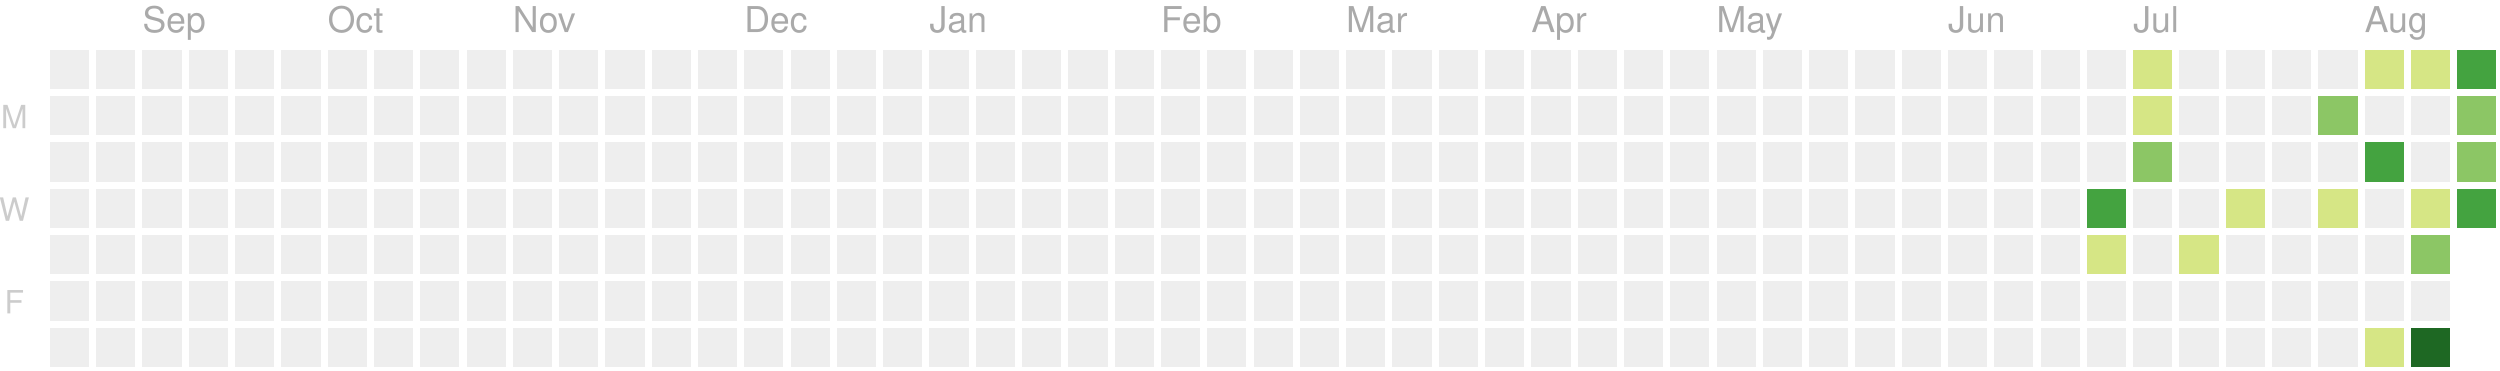
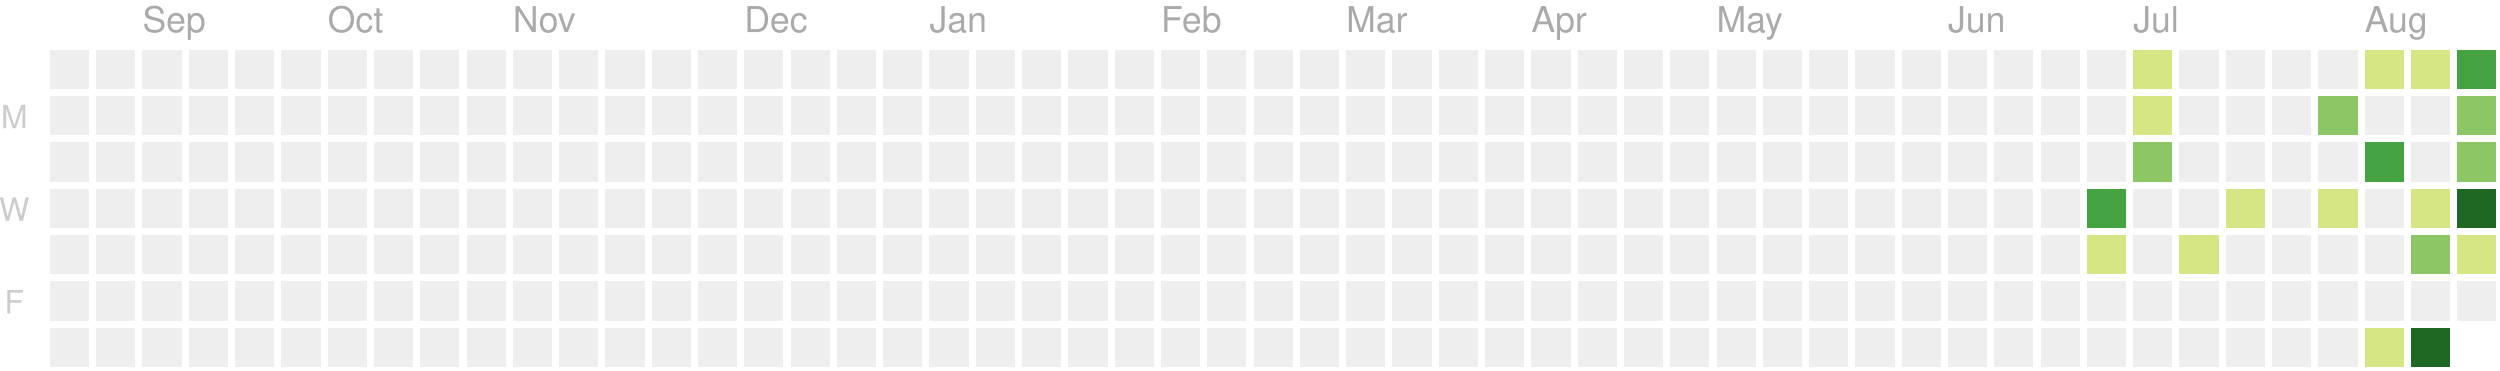
<svg xmlns="http://www.w3.org/2000/svg" version="1.1" width="702" height="104">
  <rect style="fill:#eeeeee;shape-rendering:crispedges;" data-score="0" data-date="2015-08-23" x="14" y="14" width="11" height="11" />
  <rect style="fill:#eeeeee;shape-rendering:crispedges;" data-score="0" data-date="2015-08-30" x="27" y="14" width="11" height="11" />
  <rect style="fill:#eeeeee;shape-rendering:crispedges;" data-score="0" data-date="2015-09-06" x="40" y="14" width="11" height="11" />
  <rect style="fill:#eeeeee;shape-rendering:crispedges;" data-score="0" data-date="2015-09-13" x="53" y="14" width="11" height="11" />
  <rect style="fill:#eeeeee;shape-rendering:crispedges;" data-score="0" data-date="2015-09-20" x="66" y="14" width="11" height="11" />
  <rect style="fill:#eeeeee;shape-rendering:crispedges;" data-score="0" data-date="2015-09-27" x="79" y="14" width="11" height="11" />
  <rect style="fill:#eeeeee;shape-rendering:crispedges;" data-score="0" data-date="2015-10-04" x="92" y="14" width="11" height="11" />
  <rect style="fill:#eeeeee;shape-rendering:crispedges;" data-score="0" data-date="2015-10-11" x="105" y="14" width="11" height="11" />
  <rect style="fill:#eeeeee;shape-rendering:crispedges;" data-score="0" data-date="2015-10-18" x="118" y="14" width="11" height="11" />
  <rect style="fill:#eeeeee;shape-rendering:crispedges;" data-score="0" data-date="2015-10-25" x="131" y="14" width="11" height="11" />
  <rect style="fill:#eeeeee;shape-rendering:crispedges;" data-score="0" data-date="2015-11-01" x="144" y="14" width="11" height="11" />
  <rect style="fill:#eeeeee;shape-rendering:crispedges;" data-score="0" data-date="2015-11-08" x="157" y="14" width="11" height="11" />
  <rect style="fill:#eeeeee;shape-rendering:crispedges;" data-score="0" data-date="2015-11-15" x="170" y="14" width="11" height="11" />
  <rect style="fill:#eeeeee;shape-rendering:crispedges;" data-score="0" data-date="2015-11-22" x="183" y="14" width="11" height="11" />
  <rect style="fill:#eeeeee;shape-rendering:crispedges;" data-score="0" data-date="2015-11-29" x="196" y="14" width="11" height="11" />
  <rect style="fill:#eeeeee;shape-rendering:crispedges;" data-score="0" data-date="2015-12-06" x="209" y="14" width="11" height="11" />
  <rect style="fill:#eeeeee;shape-rendering:crispedges;" data-score="0" data-date="2015-12-13" x="222" y="14" width="11" height="11" />
  <rect style="fill:#eeeeee;shape-rendering:crispedges;" data-score="0" data-date="2015-12-20" x="235" y="14" width="11" height="11" />
  <rect style="fill:#eeeeee;shape-rendering:crispedges;" data-score="0" data-date="2015-12-27" x="248" y="14" width="11" height="11" />
  <rect style="fill:#eeeeee;shape-rendering:crispedges;" data-score="0" data-date="2016-01-03" x="261" y="14" width="11" height="11" />
  <rect style="fill:#eeeeee;shape-rendering:crispedges;" data-score="0" data-date="2016-01-10" x="274" y="14" width="11" height="11" />
  <rect style="fill:#eeeeee;shape-rendering:crispedges;" data-score="0" data-date="2016-01-17" x="287" y="14" width="11" height="11" />
  <rect style="fill:#eeeeee;shape-rendering:crispedges;" data-score="0" data-date="2016-01-24" x="300" y="14" width="11" height="11" />
  <rect style="fill:#eeeeee;shape-rendering:crispedges;" data-score="0" data-date="2016-01-31" x="313" y="14" width="11" height="11" />
  <rect style="fill:#eeeeee;shape-rendering:crispedges;" data-score="0" data-date="2016-02-07" x="326" y="14" width="11" height="11" />
  <rect style="fill:#eeeeee;shape-rendering:crispedges;" data-score="0" data-date="2016-02-14" x="339" y="14" width="11" height="11" />
  <rect style="fill:#eeeeee;shape-rendering:crispedges;" data-score="0" data-date="2016-02-21" x="352" y="14" width="11" height="11" />
  <rect style="fill:#eeeeee;shape-rendering:crispedges;" data-score="0" data-date="2016-02-28" x="365" y="14" width="11" height="11" />
  <rect style="fill:#eeeeee;shape-rendering:crispedges;" data-score="0" data-date="2016-03-06" x="378" y="14" width="11" height="11" />
  <rect style="fill:#eeeeee;shape-rendering:crispedges;" data-score="0" data-date="2016-03-13" x="391" y="14" width="11" height="11" />
  <rect style="fill:#eeeeee;shape-rendering:crispedges;" data-score="0" data-date="2016-03-20" x="404" y="14" width="11" height="11" />
  <rect style="fill:#eeeeee;shape-rendering:crispedges;" data-score="0" data-date="2016-03-27" x="417" y="14" width="11" height="11" />
  <rect style="fill:#eeeeee;shape-rendering:crispedges;" data-score="0" data-date="2016-04-03" x="430" y="14" width="11" height="11" />
  <rect style="fill:#eeeeee;shape-rendering:crispedges;" data-score="0" data-date="2016-04-10" x="443" y="14" width="11" height="11" />
  <rect style="fill:#eeeeee;shape-rendering:crispedges;" data-score="0" data-date="2016-04-17" x="456" y="14" width="11" height="11" />
  <rect style="fill:#eeeeee;shape-rendering:crispedges;" data-score="0" data-date="2016-04-24" x="469" y="14" width="11" height="11" />
  <rect style="fill:#eeeeee;shape-rendering:crispedges;" data-score="0" data-date="2016-05-01" x="482" y="14" width="11" height="11" />
  <rect style="fill:#eeeeee;shape-rendering:crispedges;" data-score="0" data-date="2016-05-08" x="495" y="14" width="11" height="11" />
  <rect style="fill:#eeeeee;shape-rendering:crispedges;" data-score="0" data-date="2016-05-15" x="508" y="14" width="11" height="11" />
  <rect style="fill:#eeeeee;shape-rendering:crispedges;" data-score="0" data-date="2016-05-22" x="521" y="14" width="11" height="11" />
  <rect style="fill:#eeeeee;shape-rendering:crispedges;" data-score="0" data-date="2016-05-29" x="534" y="14" width="11" height="11" />
  <rect style="fill:#eeeeee;shape-rendering:crispedges;" data-score="0" data-date="2016-06-05" x="547" y="14" width="11" height="11" />
  <rect style="fill:#eeeeee;shape-rendering:crispedges;" data-score="0" data-date="2016-06-12" x="560" y="14" width="11" height="11" />
  <rect style="fill:#eeeeee;shape-rendering:crispedges;" data-score="0" data-date="2016-06-19" x="573" y="14" width="11" height="11" />
  <rect style="fill:#eeeeee;shape-rendering:crispedges;" data-score="0" data-date="2016-06-26" x="586" y="14" width="11" height="11" />
  <rect style="fill:#d6e685;shape-rendering:crispedges;" data-score="2" data-date="2016-07-03" x="599" y="14" width="11" height="11" />
  <rect style="fill:#eeeeee;shape-rendering:crispedges;" data-score="0" data-date="2016-07-10" x="612" y="14" width="11" height="11" />
  <rect style="fill:#eeeeee;shape-rendering:crispedges;" data-score="0" data-date="2016-07-17" x="625" y="14" width="11" height="11" />
  <rect style="fill:#eeeeee;shape-rendering:crispedges;" data-score="0" data-date="2016-07-24" x="638" y="14" width="11" height="11" />
  <rect style="fill:#eeeeee;shape-rendering:crispedges;" data-score="0" data-date="2016-07-31" x="651" y="14" width="11" height="11" />
  <rect style="fill:#d6e685;shape-rendering:crispedges;" data-score="2" data-date="2016-08-07" x="664" y="14" width="11" height="11" />
  <rect style="fill:#d6e685;shape-rendering:crispedges;" data-score="1" data-date="2016-08-14" x="677" y="14" width="11" height="11" />
  <rect style="fill:#44a340;shape-rendering:crispedges;" data-score="5" data-date="2016-08-21" x="690" y="14" width="11" height="11" />
  <rect style="fill:#eeeeee;shape-rendering:crispedges;" data-score="0" data-date="2015-08-24" x="14" y="27" width="11" height="11" />
  <rect style="fill:#eeeeee;shape-rendering:crispedges;" data-score="0" data-date="2015-08-31" x="27" y="27" width="11" height="11" />
  <rect style="fill:#eeeeee;shape-rendering:crispedges;" data-score="0" data-date="2015-09-07" x="40" y="27" width="11" height="11" />
  <rect style="fill:#eeeeee;shape-rendering:crispedges;" data-score="0" data-date="2015-09-14" x="53" y="27" width="11" height="11" />
  <rect style="fill:#eeeeee;shape-rendering:crispedges;" data-score="0" data-date="2015-09-21" x="66" y="27" width="11" height="11" />
  <rect style="fill:#eeeeee;shape-rendering:crispedges;" data-score="0" data-date="2015-09-28" x="79" y="27" width="11" height="11" />
  <rect style="fill:#eeeeee;shape-rendering:crispedges;" data-score="0" data-date="2015-10-05" x="92" y="27" width="11" height="11" />
  <rect style="fill:#eeeeee;shape-rendering:crispedges;" data-score="0" data-date="2015-10-12" x="105" y="27" width="11" height="11" />
  <rect style="fill:#eeeeee;shape-rendering:crispedges;" data-score="0" data-date="2015-10-19" x="118" y="27" width="11" height="11" />
  <rect style="fill:#eeeeee;shape-rendering:crispedges;" data-score="0" data-date="2015-10-26" x="131" y="27" width="11" height="11" />
  <rect style="fill:#eeeeee;shape-rendering:crispedges;" data-score="0" data-date="2015-11-02" x="144" y="27" width="11" height="11" />
  <rect style="fill:#eeeeee;shape-rendering:crispedges;" data-score="0" data-date="2015-11-09" x="157" y="27" width="11" height="11" />
  <rect style="fill:#eeeeee;shape-rendering:crispedges;" data-score="0" data-date="2015-11-16" x="170" y="27" width="11" height="11" />
  <rect style="fill:#eeeeee;shape-rendering:crispedges;" data-score="0" data-date="2015-11-23" x="183" y="27" width="11" height="11" />
  <rect style="fill:#eeeeee;shape-rendering:crispedges;" data-score="0" data-date="2015-11-30" x="196" y="27" width="11" height="11" />
  <rect style="fill:#eeeeee;shape-rendering:crispedges;" data-score="0" data-date="2015-12-07" x="209" y="27" width="11" height="11" />
  <rect style="fill:#eeeeee;shape-rendering:crispedges;" data-score="0" data-date="2015-12-14" x="222" y="27" width="11" height="11" />
  <rect style="fill:#eeeeee;shape-rendering:crispedges;" data-score="0" data-date="2015-12-21" x="235" y="27" width="11" height="11" />
  <rect style="fill:#eeeeee;shape-rendering:crispedges;" data-score="0" data-date="2015-12-28" x="248" y="27" width="11" height="11" />
  <rect style="fill:#eeeeee;shape-rendering:crispedges;" data-score="0" data-date="2016-01-04" x="261" y="27" width="11" height="11" />
  <rect style="fill:#eeeeee;shape-rendering:crispedges;" data-score="0" data-date="2016-01-11" x="274" y="27" width="11" height="11" />
  <rect style="fill:#eeeeee;shape-rendering:crispedges;" data-score="0" data-date="2016-01-18" x="287" y="27" width="11" height="11" />
  <rect style="fill:#eeeeee;shape-rendering:crispedges;" data-score="0" data-date="2016-01-25" x="300" y="27" width="11" height="11" />
  <rect style="fill:#eeeeee;shape-rendering:crispedges;" data-score="0" data-date="2016-02-01" x="313" y="27" width="11" height="11" />
  <rect style="fill:#eeeeee;shape-rendering:crispedges;" data-score="0" data-date="2016-02-08" x="326" y="27" width="11" height="11" />
  <rect style="fill:#eeeeee;shape-rendering:crispedges;" data-score="0" data-date="2016-02-15" x="339" y="27" width="11" height="11" />
  <rect style="fill:#eeeeee;shape-rendering:crispedges;" data-score="0" data-date="2016-02-22" x="352" y="27" width="11" height="11" />
  <rect style="fill:#eeeeee;shape-rendering:crispedges;" data-score="0" data-date="2016-02-29" x="365" y="27" width="11" height="11" />
  <rect style="fill:#eeeeee;shape-rendering:crispedges;" data-score="0" data-date="2016-03-07" x="378" y="27" width="11" height="11" />
  <rect style="fill:#eeeeee;shape-rendering:crispedges;" data-score="0" data-date="2016-03-14" x="391" y="27" width="11" height="11" />
  <rect style="fill:#eeeeee;shape-rendering:crispedges;" data-score="0" data-date="2016-03-21" x="404" y="27" width="11" height="11" />
  <rect style="fill:#eeeeee;shape-rendering:crispedges;" data-score="0" data-date="2016-03-28" x="417" y="27" width="11" height="11" />
  <rect style="fill:#eeeeee;shape-rendering:crispedges;" data-score="0" data-date="2016-04-04" x="430" y="27" width="11" height="11" />
  <rect style="fill:#eeeeee;shape-rendering:crispedges;" data-score="0" data-date="2016-04-11" x="443" y="27" width="11" height="11" />
  <rect style="fill:#eeeeee;shape-rendering:crispedges;" data-score="0" data-date="2016-04-18" x="456" y="27" width="11" height="11" />
  <rect style="fill:#eeeeee;shape-rendering:crispedges;" data-score="0" data-date="2016-04-25" x="469" y="27" width="11" height="11" />
  <rect style="fill:#eeeeee;shape-rendering:crispedges;" data-score="0" data-date="2016-05-02" x="482" y="27" width="11" height="11" />
  <rect style="fill:#eeeeee;shape-rendering:crispedges;" data-score="0" data-date="2016-05-09" x="495" y="27" width="11" height="11" />
  <rect style="fill:#eeeeee;shape-rendering:crispedges;" data-score="0" data-date="2016-05-16" x="508" y="27" width="11" height="11" />
  <rect style="fill:#eeeeee;shape-rendering:crispedges;" data-score="0" data-date="2016-05-23" x="521" y="27" width="11" height="11" />
  <rect style="fill:#eeeeee;shape-rendering:crispedges;" data-score="0" data-date="2016-05-30" x="534" y="27" width="11" height="11" />
  <rect style="fill:#eeeeee;shape-rendering:crispedges;" data-score="0" data-date="2016-06-06" x="547" y="27" width="11" height="11" />
  <rect style="fill:#eeeeee;shape-rendering:crispedges;" data-score="0" data-date="2016-06-13" x="560" y="27" width="11" height="11" />
  <rect style="fill:#eeeeee;shape-rendering:crispedges;" data-score="0" data-date="2016-06-20" x="573" y="27" width="11" height="11" />
  <rect style="fill:#eeeeee;shape-rendering:crispedges;" data-score="0" data-date="2016-06-27" x="586" y="27" width="11" height="11" />
  <rect style="fill:#d6e685;shape-rendering:crispedges;" data-score="1" data-date="2016-07-04" x="599" y="27" width="11" height="11" />
  <rect style="fill:#eeeeee;shape-rendering:crispedges;" data-score="0" data-date="2016-07-11" x="612" y="27" width="11" height="11" />
  <rect style="fill:#eeeeee;shape-rendering:crispedges;" data-score="0" data-date="2016-07-18" x="625" y="27" width="11" height="11" />
  <rect style="fill:#eeeeee;shape-rendering:crispedges;" data-score="0" data-date="2016-07-25" x="638" y="27" width="11" height="11" />
  <rect style="fill:#8cc665;shape-rendering:crispedges;" data-score="3" data-date="2016-08-01" x="651" y="27" width="11" height="11" />
  <rect style="fill:#eeeeee;shape-rendering:crispedges;" data-score="0" data-date="2016-08-08" x="664" y="27" width="11" height="11" />
  <rect style="fill:#eeeeee;shape-rendering:crispedges;" data-score="0" data-date="2016-08-15" x="677" y="27" width="11" height="11" />
  <rect style="fill:#8cc665;shape-rendering:crispedges;" data-score="3" data-date="2016-08-22" x="690" y="27" width="11" height="11" />
  <rect style="fill:#eeeeee;shape-rendering:crispedges;" data-score="0" data-date="2015-08-25" x="14" y="40" width="11" height="11" />
  <rect style="fill:#eeeeee;shape-rendering:crispedges;" data-score="0" data-date="2015-09-01" x="27" y="40" width="11" height="11" />
  <rect style="fill:#eeeeee;shape-rendering:crispedges;" data-score="0" data-date="2015-09-08" x="40" y="40" width="11" height="11" />
  <rect style="fill:#eeeeee;shape-rendering:crispedges;" data-score="0" data-date="2015-09-15" x="53" y="40" width="11" height="11" />
  <rect style="fill:#eeeeee;shape-rendering:crispedges;" data-score="0" data-date="2015-09-22" x="66" y="40" width="11" height="11" />
  <rect style="fill:#eeeeee;shape-rendering:crispedges;" data-score="0" data-date="2015-09-29" x="79" y="40" width="11" height="11" />
  <rect style="fill:#eeeeee;shape-rendering:crispedges;" data-score="0" data-date="2015-10-06" x="92" y="40" width="11" height="11" />
  <rect style="fill:#eeeeee;shape-rendering:crispedges;" data-score="0" data-date="2015-10-13" x="105" y="40" width="11" height="11" />
  <rect style="fill:#eeeeee;shape-rendering:crispedges;" data-score="0" data-date="2015-10-20" x="118" y="40" width="11" height="11" />
  <rect style="fill:#eeeeee;shape-rendering:crispedges;" data-score="0" data-date="2015-10-27" x="131" y="40" width="11" height="11" />
  <rect style="fill:#eeeeee;shape-rendering:crispedges;" data-score="0" data-date="2015-11-03" x="144" y="40" width="11" height="11" />
  <rect style="fill:#eeeeee;shape-rendering:crispedges;" data-score="0" data-date="2015-11-10" x="157" y="40" width="11" height="11" />
  <rect style="fill:#eeeeee;shape-rendering:crispedges;" data-score="0" data-date="2015-11-17" x="170" y="40" width="11" height="11" />
  <rect style="fill:#eeeeee;shape-rendering:crispedges;" data-score="0" data-date="2015-11-24" x="183" y="40" width="11" height="11" />
  <rect style="fill:#eeeeee;shape-rendering:crispedges;" data-score="0" data-date="2015-12-01" x="196" y="40" width="11" height="11" />
  <rect style="fill:#eeeeee;shape-rendering:crispedges;" data-score="0" data-date="2015-12-08" x="209" y="40" width="11" height="11" />
  <rect style="fill:#eeeeee;shape-rendering:crispedges;" data-score="0" data-date="2015-12-15" x="222" y="40" width="11" height="11" />
  <rect style="fill:#eeeeee;shape-rendering:crispedges;" data-score="0" data-date="2015-12-22" x="235" y="40" width="11" height="11" />
  <rect style="fill:#eeeeee;shape-rendering:crispedges;" data-score="0" data-date="2015-12-29" x="248" y="40" width="11" height="11" />
  <rect style="fill:#eeeeee;shape-rendering:crispedges;" data-score="0" data-date="2016-01-05" x="261" y="40" width="11" height="11" />
  <rect style="fill:#eeeeee;shape-rendering:crispedges;" data-score="0" data-date="2016-01-12" x="274" y="40" width="11" height="11" />
  <rect style="fill:#eeeeee;shape-rendering:crispedges;" data-score="0" data-date="2016-01-19" x="287" y="40" width="11" height="11" />
  <rect style="fill:#eeeeee;shape-rendering:crispedges;" data-score="0" data-date="2016-01-26" x="300" y="40" width="11" height="11" />
  <rect style="fill:#eeeeee;shape-rendering:crispedges;" data-score="0" data-date="2016-02-02" x="313" y="40" width="11" height="11" />
  <rect style="fill:#eeeeee;shape-rendering:crispedges;" data-score="0" data-date="2016-02-09" x="326" y="40" width="11" height="11" />
  <rect style="fill:#eeeeee;shape-rendering:crispedges;" data-score="0" data-date="2016-02-16" x="339" y="40" width="11" height="11" />
  <rect style="fill:#eeeeee;shape-rendering:crispedges;" data-score="0" data-date="2016-02-23" x="352" y="40" width="11" height="11" />
  <rect style="fill:#eeeeee;shape-rendering:crispedges;" data-score="0" data-date="2016-03-01" x="365" y="40" width="11" height="11" />
  <rect style="fill:#eeeeee;shape-rendering:crispedges;" data-score="0" data-date="2016-03-08" x="378" y="40" width="11" height="11" />
  <rect style="fill:#eeeeee;shape-rendering:crispedges;" data-score="0" data-date="2016-03-15" x="391" y="40" width="11" height="11" />
  <rect style="fill:#eeeeee;shape-rendering:crispedges;" data-score="0" data-date="2016-03-22" x="404" y="40" width="11" height="11" />
  <rect style="fill:#eeeeee;shape-rendering:crispedges;" data-score="0" data-date="2016-03-29" x="417" y="40" width="11" height="11" />
  <rect style="fill:#eeeeee;shape-rendering:crispedges;" data-score="0" data-date="2016-04-05" x="430" y="40" width="11" height="11" />
  <rect style="fill:#eeeeee;shape-rendering:crispedges;" data-score="0" data-date="2016-04-12" x="443" y="40" width="11" height="11" />
  <rect style="fill:#eeeeee;shape-rendering:crispedges;" data-score="0" data-date="2016-04-19" x="456" y="40" width="11" height="11" />
  <rect style="fill:#eeeeee;shape-rendering:crispedges;" data-score="0" data-date="2016-04-26" x="469" y="40" width="11" height="11" />
  <rect style="fill:#eeeeee;shape-rendering:crispedges;" data-score="0" data-date="2016-05-03" x="482" y="40" width="11" height="11" />
  <rect style="fill:#eeeeee;shape-rendering:crispedges;" data-score="0" data-date="2016-05-10" x="495" y="40" width="11" height="11" />
  <rect style="fill:#eeeeee;shape-rendering:crispedges;" data-score="0" data-date="2016-05-17" x="508" y="40" width="11" height="11" />
  <rect style="fill:#eeeeee;shape-rendering:crispedges;" data-score="0" data-date="2016-05-24" x="521" y="40" width="11" height="11" />
  <rect style="fill:#eeeeee;shape-rendering:crispedges;" data-score="0" data-date="2016-05-31" x="534" y="40" width="11" height="11" />
  <rect style="fill:#eeeeee;shape-rendering:crispedges;" data-score="0" data-date="2016-06-07" x="547" y="40" width="11" height="11" />
  <rect style="fill:#eeeeee;shape-rendering:crispedges;" data-score="0" data-date="2016-06-14" x="560" y="40" width="11" height="11" />
  <rect style="fill:#eeeeee;shape-rendering:crispedges;" data-score="0" data-date="2016-06-21" x="573" y="40" width="11" height="11" />
  <rect style="fill:#eeeeee;shape-rendering:crispedges;" data-score="0" data-date="2016-06-28" x="586" y="40" width="11" height="11" />
  <rect style="fill:#8cc665;shape-rendering:crispedges;" data-score="3" data-date="2016-07-05" x="599" y="40" width="11" height="11" />
  <rect style="fill:#eeeeee;shape-rendering:crispedges;" data-score="0" data-date="2016-07-12" x="612" y="40" width="11" height="11" />
  <rect style="fill:#eeeeee;shape-rendering:crispedges;" data-score="0" data-date="2016-07-19" x="625" y="40" width="11" height="11" />
  <rect style="fill:#eeeeee;shape-rendering:crispedges;" data-score="0" data-date="2016-07-26" x="638" y="40" width="11" height="11" />
  <rect style="fill:#eeeeee;shape-rendering:crispedges;" data-score="0" data-date="2016-08-02" x="651" y="40" width="11" height="11" />
  <rect style="fill:#44a340;shape-rendering:crispedges;" data-score="6" data-date="2016-08-09" x="664" y="40" width="11" height="11" />
  <rect style="fill:#eeeeee;shape-rendering:crispedges;" data-score="0" data-date="2016-08-16" x="677" y="40" width="11" height="11" />
  <rect style="fill:#8cc665;shape-rendering:crispedges;" data-score="4" data-date="2016-08-23" x="690" y="40" width="11" height="11" />
  <rect style="fill:#eeeeee;shape-rendering:crispedges;" data-score="0" data-date="2015-08-26" x="14" y="53" width="11" height="11" />
  <rect style="fill:#eeeeee;shape-rendering:crispedges;" data-score="0" data-date="2015-09-02" x="27" y="53" width="11" height="11" />
  <rect style="fill:#eeeeee;shape-rendering:crispedges;" data-score="0" data-date="2015-09-09" x="40" y="53" width="11" height="11" />
  <rect style="fill:#eeeeee;shape-rendering:crispedges;" data-score="0" data-date="2015-09-16" x="53" y="53" width="11" height="11" />
  <rect style="fill:#eeeeee;shape-rendering:crispedges;" data-score="0" data-date="2015-09-23" x="66" y="53" width="11" height="11" />
  <rect style="fill:#eeeeee;shape-rendering:crispedges;" data-score="0" data-date="2015-09-30" x="79" y="53" width="11" height="11" />
  <rect style="fill:#eeeeee;shape-rendering:crispedges;" data-score="0" data-date="2015-10-07" x="92" y="53" width="11" height="11" />
  <rect style="fill:#eeeeee;shape-rendering:crispedges;" data-score="0" data-date="2015-10-14" x="105" y="53" width="11" height="11" />
  <rect style="fill:#eeeeee;shape-rendering:crispedges;" data-score="0" data-date="2015-10-21" x="118" y="53" width="11" height="11" />
  <rect style="fill:#eeeeee;shape-rendering:crispedges;" data-score="0" data-date="2015-10-28" x="131" y="53" width="11" height="11" />
  <rect style="fill:#eeeeee;shape-rendering:crispedges;" data-score="0" data-date="2015-11-04" x="144" y="53" width="11" height="11" />
  <rect style="fill:#eeeeee;shape-rendering:crispedges;" data-score="0" data-date="2015-11-11" x="157" y="53" width="11" height="11" />
  <rect style="fill:#eeeeee;shape-rendering:crispedges;" data-score="0" data-date="2015-11-18" x="170" y="53" width="11" height="11" />
  <rect style="fill:#eeeeee;shape-rendering:crispedges;" data-score="0" data-date="2015-11-25" x="183" y="53" width="11" height="11" />
  <rect style="fill:#eeeeee;shape-rendering:crispedges;" data-score="0" data-date="2015-12-02" x="196" y="53" width="11" height="11" />
  <rect style="fill:#eeeeee;shape-rendering:crispedges;" data-score="0" data-date="2015-12-09" x="209" y="53" width="11" height="11" />
  <rect style="fill:#eeeeee;shape-rendering:crispedges;" data-score="0" data-date="2015-12-16" x="222" y="53" width="11" height="11" />
  <rect style="fill:#eeeeee;shape-rendering:crispedges;" data-score="0" data-date="2015-12-23" x="235" y="53" width="11" height="11" />
  <rect style="fill:#eeeeee;shape-rendering:crispedges;" data-score="0" data-date="2015-12-30" x="248" y="53" width="11" height="11" />
  <rect style="fill:#eeeeee;shape-rendering:crispedges;" data-score="0" data-date="2016-01-06" x="261" y="53" width="11" height="11" />
  <rect style="fill:#eeeeee;shape-rendering:crispedges;" data-score="0" data-date="2016-01-13" x="274" y="53" width="11" height="11" />
  <rect style="fill:#eeeeee;shape-rendering:crispedges;" data-score="0" data-date="2016-01-20" x="287" y="53" width="11" height="11" />
  <rect style="fill:#eeeeee;shape-rendering:crispedges;" data-score="0" data-date="2016-01-27" x="300" y="53" width="11" height="11" />
  <rect style="fill:#eeeeee;shape-rendering:crispedges;" data-score="0" data-date="2016-02-03" x="313" y="53" width="11" height="11" />
  <rect style="fill:#eeeeee;shape-rendering:crispedges;" data-score="0" data-date="2016-02-10" x="326" y="53" width="11" height="11" />
  <rect style="fill:#eeeeee;shape-rendering:crispedges;" data-score="0" data-date="2016-02-17" x="339" y="53" width="11" height="11" />
  <rect style="fill:#eeeeee;shape-rendering:crispedges;" data-score="0" data-date="2016-02-24" x="352" y="53" width="11" height="11" />
  <rect style="fill:#eeeeee;shape-rendering:crispedges;" data-score="0" data-date="2016-03-02" x="365" y="53" width="11" height="11" />
  <rect style="fill:#eeeeee;shape-rendering:crispedges;" data-score="0" data-date="2016-03-09" x="378" y="53" width="11" height="11" />
  <rect style="fill:#eeeeee;shape-rendering:crispedges;" data-score="0" data-date="2016-03-16" x="391" y="53" width="11" height="11" />
  <rect style="fill:#eeeeee;shape-rendering:crispedges;" data-score="0" data-date="2016-03-23" x="404" y="53" width="11" height="11" />
  <rect style="fill:#eeeeee;shape-rendering:crispedges;" data-score="0" data-date="2016-03-30" x="417" y="53" width="11" height="11" />
  <rect style="fill:#eeeeee;shape-rendering:crispedges;" data-score="0" data-date="2016-04-06" x="430" y="53" width="11" height="11" />
  <rect style="fill:#eeeeee;shape-rendering:crispedges;" data-score="0" data-date="2016-04-13" x="443" y="53" width="11" height="11" />
  <rect style="fill:#eeeeee;shape-rendering:crispedges;" data-score="0" data-date="2016-04-20" x="456" y="53" width="11" height="11" />
  <rect style="fill:#eeeeee;shape-rendering:crispedges;" data-score="0" data-date="2016-04-27" x="469" y="53" width="11" height="11" />
  <rect style="fill:#eeeeee;shape-rendering:crispedges;" data-score="0" data-date="2016-05-04" x="482" y="53" width="11" height="11" />
  <rect style="fill:#eeeeee;shape-rendering:crispedges;" data-score="0" data-date="2016-05-11" x="495" y="53" width="11" height="11" />
  <rect style="fill:#eeeeee;shape-rendering:crispedges;" data-score="0" data-date="2016-05-18" x="508" y="53" width="11" height="11" />
  <rect style="fill:#eeeeee;shape-rendering:crispedges;" data-score="0" data-date="2016-05-25" x="521" y="53" width="11" height="11" />
  <rect style="fill:#eeeeee;shape-rendering:crispedges;" data-score="0" data-date="2016-06-01" x="534" y="53" width="11" height="11" />
  <rect style="fill:#eeeeee;shape-rendering:crispedges;" data-score="0" data-date="2016-06-08" x="547" y="53" width="11" height="11" />
  <rect style="fill:#eeeeee;shape-rendering:crispedges;" data-score="0" data-date="2016-06-15" x="560" y="53" width="11" height="11" />
  <rect style="fill:#eeeeee;shape-rendering:crispedges;" data-score="0" data-date="2016-06-22" x="573" y="53" width="11" height="11" />
  <rect style="fill:#44a340;shape-rendering:crispedges;" data-score="6" data-date="2016-06-29" x="586" y="53" width="11" height="11" />
  <rect style="fill:#eeeeee;shape-rendering:crispedges;" data-score="0" data-date="2016-07-06" x="599" y="53" width="11" height="11" />
  <rect style="fill:#eeeeee;shape-rendering:crispedges;" data-score="0" data-date="2016-07-13" x="612" y="53" width="11" height="11" />
  <rect style="fill:#d6e685;shape-rendering:crispedges;" data-score="2" data-date="2016-07-20" x="625" y="53" width="11" height="11" />
  <rect style="fill:#eeeeee;shape-rendering:crispedges;" data-score="0" data-date="2016-07-27" x="638" y="53" width="11" height="11" />
  <rect style="fill:#d6e685;shape-rendering:crispedges;" data-score="1" data-date="2016-08-03" x="651" y="53" width="11" height="11" />
  <rect style="fill:#eeeeee;shape-rendering:crispedges;" data-score="0" data-date="2016-08-10" x="664" y="53" width="11" height="11" />
  <rect style="fill:#d6e685;shape-rendering:crispedges;" data-score="2" data-date="2016-08-17" x="677" y="53" width="11" height="11" />
-   <rect style="fill:#44a340;shape-rendering:crispedges;" data-score="6" data-date="2016-08-24" x="690" y="53" width="11" height="11" />
+   <rect style="fill:#1e6823;shape-rendering:crispedges;" data-score="8" data-date="2016-08-24" x="690" y="53" width="11" height="11" />
  <rect style="fill:#eeeeee;shape-rendering:crispedges;" data-score="0" data-date="2015-08-27" x="14" y="66" width="11" height="11" />
  <rect style="fill:#eeeeee;shape-rendering:crispedges;" data-score="0" data-date="2015-09-03" x="27" y="66" width="11" height="11" />
  <rect style="fill:#eeeeee;shape-rendering:crispedges;" data-score="0" data-date="2015-09-10" x="40" y="66" width="11" height="11" />
  <rect style="fill:#eeeeee;shape-rendering:crispedges;" data-score="0" data-date="2015-09-17" x="53" y="66" width="11" height="11" />
  <rect style="fill:#eeeeee;shape-rendering:crispedges;" data-score="0" data-date="2015-09-24" x="66" y="66" width="11" height="11" />
  <rect style="fill:#eeeeee;shape-rendering:crispedges;" data-score="0" data-date="2015-10-01" x="79" y="66" width="11" height="11" />
  <rect style="fill:#eeeeee;shape-rendering:crispedges;" data-score="0" data-date="2015-10-08" x="92" y="66" width="11" height="11" />
  <rect style="fill:#eeeeee;shape-rendering:crispedges;" data-score="0" data-date="2015-10-15" x="105" y="66" width="11" height="11" />
  <rect style="fill:#eeeeee;shape-rendering:crispedges;" data-score="0" data-date="2015-10-22" x="118" y="66" width="11" height="11" />
  <rect style="fill:#eeeeee;shape-rendering:crispedges;" data-score="0" data-date="2015-10-29" x="131" y="66" width="11" height="11" />
  <rect style="fill:#eeeeee;shape-rendering:crispedges;" data-score="0" data-date="2015-11-05" x="144" y="66" width="11" height="11" />
  <rect style="fill:#eeeeee;shape-rendering:crispedges;" data-score="0" data-date="2015-11-12" x="157" y="66" width="11" height="11" />
  <rect style="fill:#eeeeee;shape-rendering:crispedges;" data-score="0" data-date="2015-11-19" x="170" y="66" width="11" height="11" />
  <rect style="fill:#eeeeee;shape-rendering:crispedges;" data-score="0" data-date="2015-11-26" x="183" y="66" width="11" height="11" />
  <rect style="fill:#eeeeee;shape-rendering:crispedges;" data-score="0" data-date="2015-12-03" x="196" y="66" width="11" height="11" />
  <rect style="fill:#eeeeee;shape-rendering:crispedges;" data-score="0" data-date="2015-12-10" x="209" y="66" width="11" height="11" />
  <rect style="fill:#eeeeee;shape-rendering:crispedges;" data-score="0" data-date="2015-12-17" x="222" y="66" width="11" height="11" />
  <rect style="fill:#eeeeee;shape-rendering:crispedges;" data-score="0" data-date="2015-12-24" x="235" y="66" width="11" height="11" />
  <rect style="fill:#eeeeee;shape-rendering:crispedges;" data-score="0" data-date="2015-12-31" x="248" y="66" width="11" height="11" />
  <rect style="fill:#eeeeee;shape-rendering:crispedges;" data-score="0" data-date="2016-01-07" x="261" y="66" width="11" height="11" />
  <rect style="fill:#eeeeee;shape-rendering:crispedges;" data-score="0" data-date="2016-01-14" x="274" y="66" width="11" height="11" />
  <rect style="fill:#eeeeee;shape-rendering:crispedges;" data-score="0" data-date="2016-01-21" x="287" y="66" width="11" height="11" />
  <rect style="fill:#eeeeee;shape-rendering:crispedges;" data-score="0" data-date="2016-01-28" x="300" y="66" width="11" height="11" />
  <rect style="fill:#eeeeee;shape-rendering:crispedges;" data-score="0" data-date="2016-02-04" x="313" y="66" width="11" height="11" />
  <rect style="fill:#eeeeee;shape-rendering:crispedges;" data-score="0" data-date="2016-02-11" x="326" y="66" width="11" height="11" />
  <rect style="fill:#eeeeee;shape-rendering:crispedges;" data-score="0" data-date="2016-02-18" x="339" y="66" width="11" height="11" />
  <rect style="fill:#eeeeee;shape-rendering:crispedges;" data-score="0" data-date="2016-02-25" x="352" y="66" width="11" height="11" />
  <rect style="fill:#eeeeee;shape-rendering:crispedges;" data-score="0" data-date="2016-03-03" x="365" y="66" width="11" height="11" />
  <rect style="fill:#eeeeee;shape-rendering:crispedges;" data-score="0" data-date="2016-03-10" x="378" y="66" width="11" height="11" />
  <rect style="fill:#eeeeee;shape-rendering:crispedges;" data-score="0" data-date="2016-03-17" x="391" y="66" width="11" height="11" />
  <rect style="fill:#eeeeee;shape-rendering:crispedges;" data-score="0" data-date="2016-03-24" x="404" y="66" width="11" height="11" />
  <rect style="fill:#eeeeee;shape-rendering:crispedges;" data-score="0" data-date="2016-03-31" x="417" y="66" width="11" height="11" />
  <rect style="fill:#eeeeee;shape-rendering:crispedges;" data-score="0" data-date="2016-04-07" x="430" y="66" width="11" height="11" />
  <rect style="fill:#eeeeee;shape-rendering:crispedges;" data-score="0" data-date="2016-04-14" x="443" y="66" width="11" height="11" />
  <rect style="fill:#eeeeee;shape-rendering:crispedges;" data-score="0" data-date="2016-04-21" x="456" y="66" width="11" height="11" />
  <rect style="fill:#eeeeee;shape-rendering:crispedges;" data-score="0" data-date="2016-04-28" x="469" y="66" width="11" height="11" />
  <rect style="fill:#eeeeee;shape-rendering:crispedges;" data-score="0" data-date="2016-05-05" x="482" y="66" width="11" height="11" />
  <rect style="fill:#eeeeee;shape-rendering:crispedges;" data-score="0" data-date="2016-05-12" x="495" y="66" width="11" height="11" />
  <rect style="fill:#eeeeee;shape-rendering:crispedges;" data-score="0" data-date="2016-05-19" x="508" y="66" width="11" height="11" />
  <rect style="fill:#eeeeee;shape-rendering:crispedges;" data-score="0" data-date="2016-05-26" x="521" y="66" width="11" height="11" />
  <rect style="fill:#eeeeee;shape-rendering:crispedges;" data-score="0" data-date="2016-06-02" x="534" y="66" width="11" height="11" />
  <rect style="fill:#eeeeee;shape-rendering:crispedges;" data-score="0" data-date="2016-06-09" x="547" y="66" width="11" height="11" />
  <rect style="fill:#eeeeee;shape-rendering:crispedges;" data-score="0" data-date="2016-06-16" x="560" y="66" width="11" height="11" />
  <rect style="fill:#eeeeee;shape-rendering:crispedges;" data-score="0" data-date="2016-06-23" x="573" y="66" width="11" height="11" />
  <rect style="fill:#d6e685;shape-rendering:crispedges;" data-score="1" data-date="2016-06-30" x="586" y="66" width="11" height="11" />
  <rect style="fill:#eeeeee;shape-rendering:crispedges;" data-score="0" data-date="2016-07-07" x="599" y="66" width="11" height="11" />
  <rect style="fill:#d6e685;shape-rendering:crispedges;" data-score="1" data-date="2016-07-14" x="612" y="66" width="11" height="11" />
  <rect style="fill:#eeeeee;shape-rendering:crispedges;" data-score="0" data-date="2016-07-21" x="625" y="66" width="11" height="11" />
  <rect style="fill:#eeeeee;shape-rendering:crispedges;" data-score="0" data-date="2016-07-28" x="638" y="66" width="11" height="11" />
  <rect style="fill:#eeeeee;shape-rendering:crispedges;" data-score="0" data-date="2016-08-04" x="651" y="66" width="11" height="11" />
  <rect style="fill:#eeeeee;shape-rendering:crispedges;" data-score="0" data-date="2016-08-11" x="664" y="66" width="11" height="11" />
  <rect style="fill:#8cc665;shape-rendering:crispedges;" data-score="3" data-date="2016-08-18" x="677" y="66" width="11" height="11" />
+   <rect style="fill:#d6e685;shape-rendering:crispedges;" data-score="2" data-date="2016-08-25" x="690" y="66" width="11" height="11" />
  <rect style="fill:#eeeeee;shape-rendering:crispedges;" data-score="0" data-date="2015-08-28" x="14" y="79" width="11" height="11" />
  <rect style="fill:#eeeeee;shape-rendering:crispedges;" data-score="0" data-date="2015-09-04" x="27" y="79" width="11" height="11" />
  <rect style="fill:#eeeeee;shape-rendering:crispedges;" data-score="0" data-date="2015-09-11" x="40" y="79" width="11" height="11" />
  <rect style="fill:#eeeeee;shape-rendering:crispedges;" data-score="0" data-date="2015-09-18" x="53" y="79" width="11" height="11" />
  <rect style="fill:#eeeeee;shape-rendering:crispedges;" data-score="0" data-date="2015-09-25" x="66" y="79" width="11" height="11" />
  <rect style="fill:#eeeeee;shape-rendering:crispedges;" data-score="0" data-date="2015-10-02" x="79" y="79" width="11" height="11" />
  <rect style="fill:#eeeeee;shape-rendering:crispedges;" data-score="0" data-date="2015-10-09" x="92" y="79" width="11" height="11" />
  <rect style="fill:#eeeeee;shape-rendering:crispedges;" data-score="0" data-date="2015-10-16" x="105" y="79" width="11" height="11" />
  <rect style="fill:#eeeeee;shape-rendering:crispedges;" data-score="0" data-date="2015-10-23" x="118" y="79" width="11" height="11" />
  <rect style="fill:#eeeeee;shape-rendering:crispedges;" data-score="0" data-date="2015-10-30" x="131" y="79" width="11" height="11" />
  <rect style="fill:#eeeeee;shape-rendering:crispedges;" data-score="0" data-date="2015-11-06" x="144" y="79" width="11" height="11" />
  <rect style="fill:#eeeeee;shape-rendering:crispedges;" data-score="0" data-date="2015-11-13" x="157" y="79" width="11" height="11" />
  <rect style="fill:#eeeeee;shape-rendering:crispedges;" data-score="0" data-date="2015-11-20" x="170" y="79" width="11" height="11" />
  <rect style="fill:#eeeeee;shape-rendering:crispedges;" data-score="0" data-date="2015-11-27" x="183" y="79" width="11" height="11" />
  <rect style="fill:#eeeeee;shape-rendering:crispedges;" data-score="0" data-date="2015-12-04" x="196" y="79" width="11" height="11" />
  <rect style="fill:#eeeeee;shape-rendering:crispedges;" data-score="0" data-date="2015-12-11" x="209" y="79" width="11" height="11" />
  <rect style="fill:#eeeeee;shape-rendering:crispedges;" data-score="0" data-date="2015-12-18" x="222" y="79" width="11" height="11" />
  <rect style="fill:#eeeeee;shape-rendering:crispedges;" data-score="0" data-date="2015-12-25" x="235" y="79" width="11" height="11" />
  <rect style="fill:#eeeeee;shape-rendering:crispedges;" data-score="0" data-date="2016-01-01" x="248" y="79" width="11" height="11" />
  <rect style="fill:#eeeeee;shape-rendering:crispedges;" data-score="0" data-date="2016-01-08" x="261" y="79" width="11" height="11" />
  <rect style="fill:#eeeeee;shape-rendering:crispedges;" data-score="0" data-date="2016-01-15" x="274" y="79" width="11" height="11" />
  <rect style="fill:#eeeeee;shape-rendering:crispedges;" data-score="0" data-date="2016-01-22" x="287" y="79" width="11" height="11" />
  <rect style="fill:#eeeeee;shape-rendering:crispedges;" data-score="0" data-date="2016-01-29" x="300" y="79" width="11" height="11" />
  <rect style="fill:#eeeeee;shape-rendering:crispedges;" data-score="0" data-date="2016-02-05" x="313" y="79" width="11" height="11" />
  <rect style="fill:#eeeeee;shape-rendering:crispedges;" data-score="0" data-date="2016-02-12" x="326" y="79" width="11" height="11" />
  <rect style="fill:#eeeeee;shape-rendering:crispedges;" data-score="0" data-date="2016-02-19" x="339" y="79" width="11" height="11" />
  <rect style="fill:#eeeeee;shape-rendering:crispedges;" data-score="0" data-date="2016-02-26" x="352" y="79" width="11" height="11" />
  <rect style="fill:#eeeeee;shape-rendering:crispedges;" data-score="0" data-date="2016-03-04" x="365" y="79" width="11" height="11" />
  <rect style="fill:#eeeeee;shape-rendering:crispedges;" data-score="0" data-date="2016-03-11" x="378" y="79" width="11" height="11" />
  <rect style="fill:#eeeeee;shape-rendering:crispedges;" data-score="0" data-date="2016-03-18" x="391" y="79" width="11" height="11" />
  <rect style="fill:#eeeeee;shape-rendering:crispedges;" data-score="0" data-date="2016-03-25" x="404" y="79" width="11" height="11" />
  <rect style="fill:#eeeeee;shape-rendering:crispedges;" data-score="0" data-date="2016-04-01" x="417" y="79" width="11" height="11" />
  <rect style="fill:#eeeeee;shape-rendering:crispedges;" data-score="0" data-date="2016-04-08" x="430" y="79" width="11" height="11" />
  <rect style="fill:#eeeeee;shape-rendering:crispedges;" data-score="0" data-date="2016-04-15" x="443" y="79" width="11" height="11" />
  <rect style="fill:#eeeeee;shape-rendering:crispedges;" data-score="0" data-date="2016-04-22" x="456" y="79" width="11" height="11" />
  <rect style="fill:#eeeeee;shape-rendering:crispedges;" data-score="0" data-date="2016-04-29" x="469" y="79" width="11" height="11" />
  <rect style="fill:#eeeeee;shape-rendering:crispedges;" data-score="0" data-date="2016-05-06" x="482" y="79" width="11" height="11" />
  <rect style="fill:#eeeeee;shape-rendering:crispedges;" data-score="0" data-date="2016-05-13" x="495" y="79" width="11" height="11" />
  <rect style="fill:#eeeeee;shape-rendering:crispedges;" data-score="0" data-date="2016-05-20" x="508" y="79" width="11" height="11" />
  <rect style="fill:#eeeeee;shape-rendering:crispedges;" data-score="0" data-date="2016-05-27" x="521" y="79" width="11" height="11" />
  <rect style="fill:#eeeeee;shape-rendering:crispedges;" data-score="0" data-date="2016-06-03" x="534" y="79" width="11" height="11" />
  <rect style="fill:#eeeeee;shape-rendering:crispedges;" data-score="0" data-date="2016-06-10" x="547" y="79" width="11" height="11" />
  <rect style="fill:#eeeeee;shape-rendering:crispedges;" data-score="0" data-date="2016-06-17" x="560" y="79" width="11" height="11" />
  <rect style="fill:#eeeeee;shape-rendering:crispedges;" data-score="0" data-date="2016-06-24" x="573" y="79" width="11" height="11" />
  <rect style="fill:#eeeeee;shape-rendering:crispedges;" data-score="0" data-date="2016-07-01" x="586" y="79" width="11" height="11" />
  <rect style="fill:#eeeeee;shape-rendering:crispedges;" data-score="0" data-date="2016-07-08" x="599" y="79" width="11" height="11" />
  <rect style="fill:#eeeeee;shape-rendering:crispedges;" data-score="0" data-date="2016-07-15" x="612" y="79" width="11" height="11" />
  <rect style="fill:#eeeeee;shape-rendering:crispedges;" data-score="0" data-date="2016-07-22" x="625" y="79" width="11" height="11" />
  <rect style="fill:#eeeeee;shape-rendering:crispedges;" data-score="0" data-date="2016-07-29" x="638" y="79" width="11" height="11" />
  <rect style="fill:#eeeeee;shape-rendering:crispedges;" data-score="0" data-date="2016-08-05" x="651" y="79" width="11" height="11" />
  <rect style="fill:#eeeeee;shape-rendering:crispedges;" data-score="0" data-date="2016-08-12" x="664" y="79" width="11" height="11" />
  <rect style="fill:#eeeeee;shape-rendering:crispedges;" data-score="0" data-date="2016-08-19" x="677" y="79" width="11" height="11" />
+   <rect style="fill:#eeeeee;shape-rendering:crispedges;" data-score="0" data-date="2016-08-26" x="690" y="79" width="11" height="11" />
  <rect style="fill:#eeeeee;shape-rendering:crispedges;" data-score="0" data-date="2015-08-29" x="14" y="92" width="11" height="11" />
  <rect style="fill:#eeeeee;shape-rendering:crispedges;" data-score="0" data-date="2015-09-05" x="27" y="92" width="11" height="11" />
  <rect style="fill:#eeeeee;shape-rendering:crispedges;" data-score="0" data-date="2015-09-12" x="40" y="92" width="11" height="11" />
  <rect style="fill:#eeeeee;shape-rendering:crispedges;" data-score="0" data-date="2015-09-19" x="53" y="92" width="11" height="11" />
  <rect style="fill:#eeeeee;shape-rendering:crispedges;" data-score="0" data-date="2015-09-26" x="66" y="92" width="11" height="11" />
  <rect style="fill:#eeeeee;shape-rendering:crispedges;" data-score="0" data-date="2015-10-03" x="79" y="92" width="11" height="11" />
  <rect style="fill:#eeeeee;shape-rendering:crispedges;" data-score="0" data-date="2015-10-10" x="92" y="92" width="11" height="11" />
  <rect style="fill:#eeeeee;shape-rendering:crispedges;" data-score="0" data-date="2015-10-17" x="105" y="92" width="11" height="11" />
  <rect style="fill:#eeeeee;shape-rendering:crispedges;" data-score="0" data-date="2015-10-24" x="118" y="92" width="11" height="11" />
  <rect style="fill:#eeeeee;shape-rendering:crispedges;" data-score="0" data-date="2015-10-31" x="131" y="92" width="11" height="11" />
  <rect style="fill:#eeeeee;shape-rendering:crispedges;" data-score="0" data-date="2015-11-07" x="144" y="92" width="11" height="11" />
  <rect style="fill:#eeeeee;shape-rendering:crispedges;" data-score="0" data-date="2015-11-14" x="157" y="92" width="11" height="11" />
  <rect style="fill:#eeeeee;shape-rendering:crispedges;" data-score="0" data-date="2015-11-21" x="170" y="92" width="11" height="11" />
  <rect style="fill:#eeeeee;shape-rendering:crispedges;" data-score="0" data-date="2015-11-28" x="183" y="92" width="11" height="11" />
  <rect style="fill:#eeeeee;shape-rendering:crispedges;" data-score="0" data-date="2015-12-05" x="196" y="92" width="11" height="11" />
  <rect style="fill:#eeeeee;shape-rendering:crispedges;" data-score="0" data-date="2015-12-12" x="209" y="92" width="11" height="11" />
  <rect style="fill:#eeeeee;shape-rendering:crispedges;" data-score="0" data-date="2015-12-19" x="222" y="92" width="11" height="11" />
  <rect style="fill:#eeeeee;shape-rendering:crispedges;" data-score="0" data-date="2015-12-26" x="235" y="92" width="11" height="11" />
  <rect style="fill:#eeeeee;shape-rendering:crispedges;" data-score="0" data-date="2016-01-02" x="248" y="92" width="11" height="11" />
  <rect style="fill:#eeeeee;shape-rendering:crispedges;" data-score="0" data-date="2016-01-09" x="261" y="92" width="11" height="11" />
  <rect style="fill:#eeeeee;shape-rendering:crispedges;" data-score="0" data-date="2016-01-16" x="274" y="92" width="11" height="11" />
  <rect style="fill:#eeeeee;shape-rendering:crispedges;" data-score="0" data-date="2016-01-23" x="287" y="92" width="11" height="11" />
  <rect style="fill:#eeeeee;shape-rendering:crispedges;" data-score="0" data-date="2016-01-30" x="300" y="92" width="11" height="11" />
  <rect style="fill:#eeeeee;shape-rendering:crispedges;" data-score="0" data-date="2016-02-06" x="313" y="92" width="11" height="11" />
  <rect style="fill:#eeeeee;shape-rendering:crispedges;" data-score="0" data-date="2016-02-13" x="326" y="92" width="11" height="11" />
  <rect style="fill:#eeeeee;shape-rendering:crispedges;" data-score="0" data-date="2016-02-20" x="339" y="92" width="11" height="11" />
  <rect style="fill:#eeeeee;shape-rendering:crispedges;" data-score="0" data-date="2016-02-27" x="352" y="92" width="11" height="11" />
  <rect style="fill:#eeeeee;shape-rendering:crispedges;" data-score="0" data-date="2016-03-05" x="365" y="92" width="11" height="11" />
  <rect style="fill:#eeeeee;shape-rendering:crispedges;" data-score="0" data-date="2016-03-12" x="378" y="92" width="11" height="11" />
  <rect style="fill:#eeeeee;shape-rendering:crispedges;" data-score="0" data-date="2016-03-19" x="391" y="92" width="11" height="11" />
  <rect style="fill:#eeeeee;shape-rendering:crispedges;" data-score="0" data-date="2016-03-26" x="404" y="92" width="11" height="11" />
  <rect style="fill:#eeeeee;shape-rendering:crispedges;" data-score="0" data-date="2016-04-02" x="417" y="92" width="11" height="11" />
  <rect style="fill:#eeeeee;shape-rendering:crispedges;" data-score="0" data-date="2016-04-09" x="430" y="92" width="11" height="11" />
  <rect style="fill:#eeeeee;shape-rendering:crispedges;" data-score="0" data-date="2016-04-16" x="443" y="92" width="11" height="11" />
  <rect style="fill:#eeeeee;shape-rendering:crispedges;" data-score="0" data-date="2016-04-23" x="456" y="92" width="11" height="11" />
  <rect style="fill:#eeeeee;shape-rendering:crispedges;" data-score="0" data-date="2016-04-30" x="469" y="92" width="11" height="11" />
  <rect style="fill:#eeeeee;shape-rendering:crispedges;" data-score="0" data-date="2016-05-07" x="482" y="92" width="11" height="11" />
  <rect style="fill:#eeeeee;shape-rendering:crispedges;" data-score="0" data-date="2016-05-14" x="495" y="92" width="11" height="11" />
  <rect style="fill:#eeeeee;shape-rendering:crispedges;" data-score="0" data-date="2016-05-21" x="508" y="92" width="11" height="11" />
  <rect style="fill:#eeeeee;shape-rendering:crispedges;" data-score="0" data-date="2016-05-28" x="521" y="92" width="11" height="11" />
  <rect style="fill:#eeeeee;shape-rendering:crispedges;" data-score="0" data-date="2016-06-04" x="534" y="92" width="11" height="11" />
  <rect style="fill:#eeeeee;shape-rendering:crispedges;" data-score="0" data-date="2016-06-11" x="547" y="92" width="11" height="11" />
  <rect style="fill:#eeeeee;shape-rendering:crispedges;" data-score="0" data-date="2016-06-18" x="560" y="92" width="11" height="11" />
  <rect style="fill:#eeeeee;shape-rendering:crispedges;" data-score="0" data-date="2016-06-25" x="573" y="92" width="11" height="11" />
  <rect style="fill:#eeeeee;shape-rendering:crispedges;" data-score="0" data-date="2016-07-02" x="586" y="92" width="11" height="11" />
  <rect style="fill:#eeeeee;shape-rendering:crispedges;" data-score="0" data-date="2016-07-09" x="599" y="92" width="11" height="11" />
  <rect style="fill:#eeeeee;shape-rendering:crispedges;" data-score="0" data-date="2016-07-16" x="612" y="92" width="11" height="11" />
  <rect style="fill:#eeeeee;shape-rendering:crispedges;" data-score="0" data-date="2016-07-23" x="625" y="92" width="11" height="11" />
  <rect style="fill:#eeeeee;shape-rendering:crispedges;" data-score="0" data-date="2016-07-30" x="638" y="92" width="11" height="11" />
  <rect style="fill:#eeeeee;shape-rendering:crispedges;" data-score="0" data-date="2016-08-06" x="651" y="92" width="11" height="11" />
  <rect style="fill:#d6e685;shape-rendering:crispedges;" data-score="1" data-date="2016-08-13" x="664" y="92" width="11" height="11" />
  <rect style="fill:#1e6823;shape-rendering:crispedges;" data-score="8" data-date="2016-08-20" x="677" y="92" width="11" height="11" />
  <text style="fill:#ccc;text-anchor:middle;text-align:center;font:9px Helvetica, arial, freesans, clean, sans-serif;white-space:nowrap;display:none;" x="4" y="23">S</text>
  <text style="fill:#ccc;text-anchor:middle;text-align:center;font:9px Helvetica, arial, freesans, clean, sans-serif;white-space:nowrap;display:display;" x="4" y="36">M</text>
  <text style="fill:#ccc;text-anchor:middle;text-align:center;font:9px Helvetica, arial, freesans, clean, sans-serif;white-space:nowrap;display:none;" x="4" y="49">T</text>
  <text style="fill:#ccc;text-anchor:middle;text-align:center;font:9px Helvetica, arial, freesans, clean, sans-serif;white-space:nowrap;display:display;" x="4" y="62">W</text>
  <text style="fill:#ccc;text-anchor:middle;text-align:center;font:9px Helvetica, arial, freesans, clean, sans-serif;white-space:nowrap;display:none;" x="4" y="75">T</text>
  <text style="fill:#ccc;text-anchor:middle;text-align:center;font:9px Helvetica, arial, freesans, clean, sans-serif;white-space:nowrap;display:display;" x="4" y="88">F</text>
  <text style="fill:#ccc;text-anchor:middle;text-align:center;font:9px Helvetica, arial, freesans, clean, sans-serif;white-space:nowrap;display:none;" x="4" y="101">S</text>
  <text style="fill:#aaa;text-align:center;font:10px Helvetica, arial, freesans, clean, sans-serif;white-space:nowrap;display:block;" x="40" y="9">Sep</text>
  <text style="fill:#aaa;text-align:center;font:10px Helvetica, arial, freesans, clean, sans-serif;white-space:nowrap;display:block;" x="92" y="9">Oct</text>
  <text style="fill:#aaa;text-align:center;font:10px Helvetica, arial, freesans, clean, sans-serif;white-space:nowrap;display:block;" x="144" y="9">Nov</text>
  <text style="fill:#aaa;text-align:center;font:10px Helvetica, arial, freesans, clean, sans-serif;white-space:nowrap;display:block;" x="209" y="9">Dec</text>
  <text style="fill:#aaa;text-align:center;font:10px Helvetica, arial, freesans, clean, sans-serif;white-space:nowrap;display:block;" x="261" y="9">Jan</text>
  <text style="fill:#aaa;text-align:center;font:10px Helvetica, arial, freesans, clean, sans-serif;white-space:nowrap;display:block;" x="326" y="9">Feb</text>
  <text style="fill:#aaa;text-align:center;font:10px Helvetica, arial, freesans, clean, sans-serif;white-space:nowrap;display:block;" x="378" y="9">Mar</text>
  <text style="fill:#aaa;text-align:center;font:10px Helvetica, arial, freesans, clean, sans-serif;white-space:nowrap;display:block;" x="430" y="9">Apr</text>
  <text style="fill:#aaa;text-align:center;font:10px Helvetica, arial, freesans, clean, sans-serif;white-space:nowrap;display:block;" x="482" y="9">May</text>
  <text style="fill:#aaa;text-align:center;font:10px Helvetica, arial, freesans, clean, sans-serif;white-space:nowrap;display:block;" x="547" y="9">Jun</text>
  <text style="fill:#aaa;text-align:center;font:10px Helvetica, arial, freesans, clean, sans-serif;white-space:nowrap;display:block;" x="599" y="9">Jul</text>
  <text style="fill:#aaa;text-align:center;font:10px Helvetica, arial, freesans, clean, sans-serif;white-space:nowrap;display:block;" x="664" y="9">Aug</text>
</svg>
